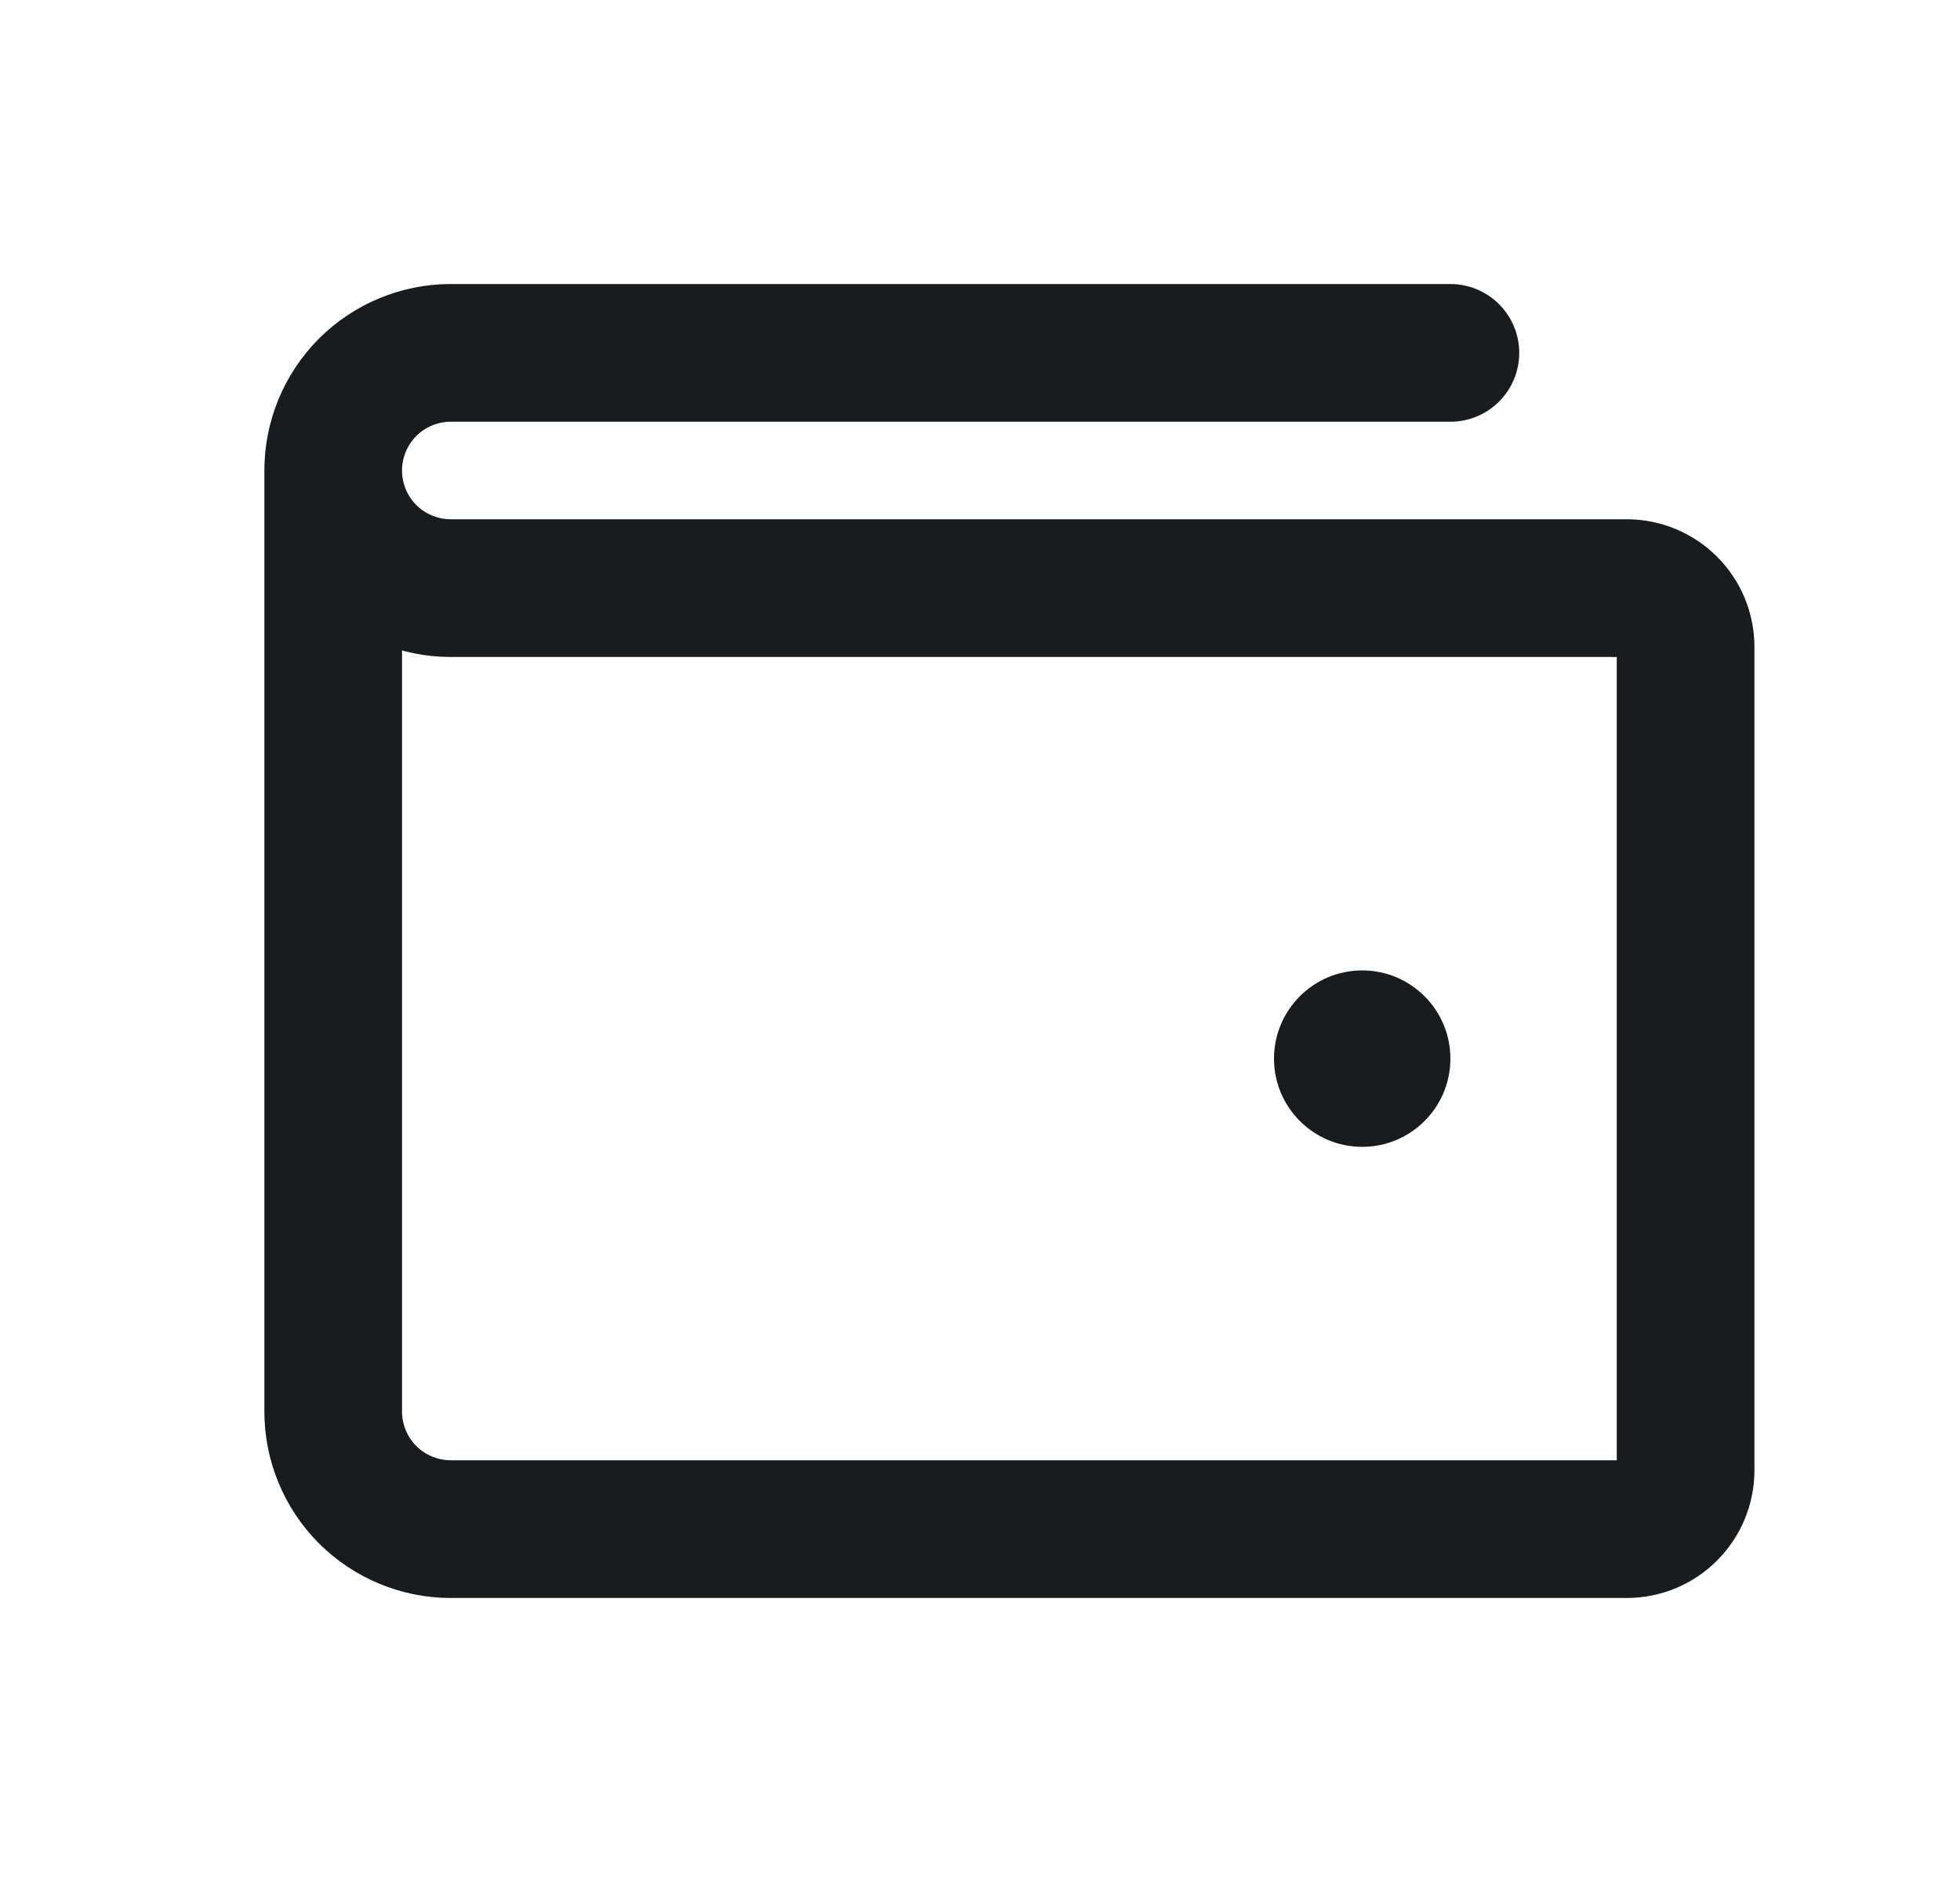
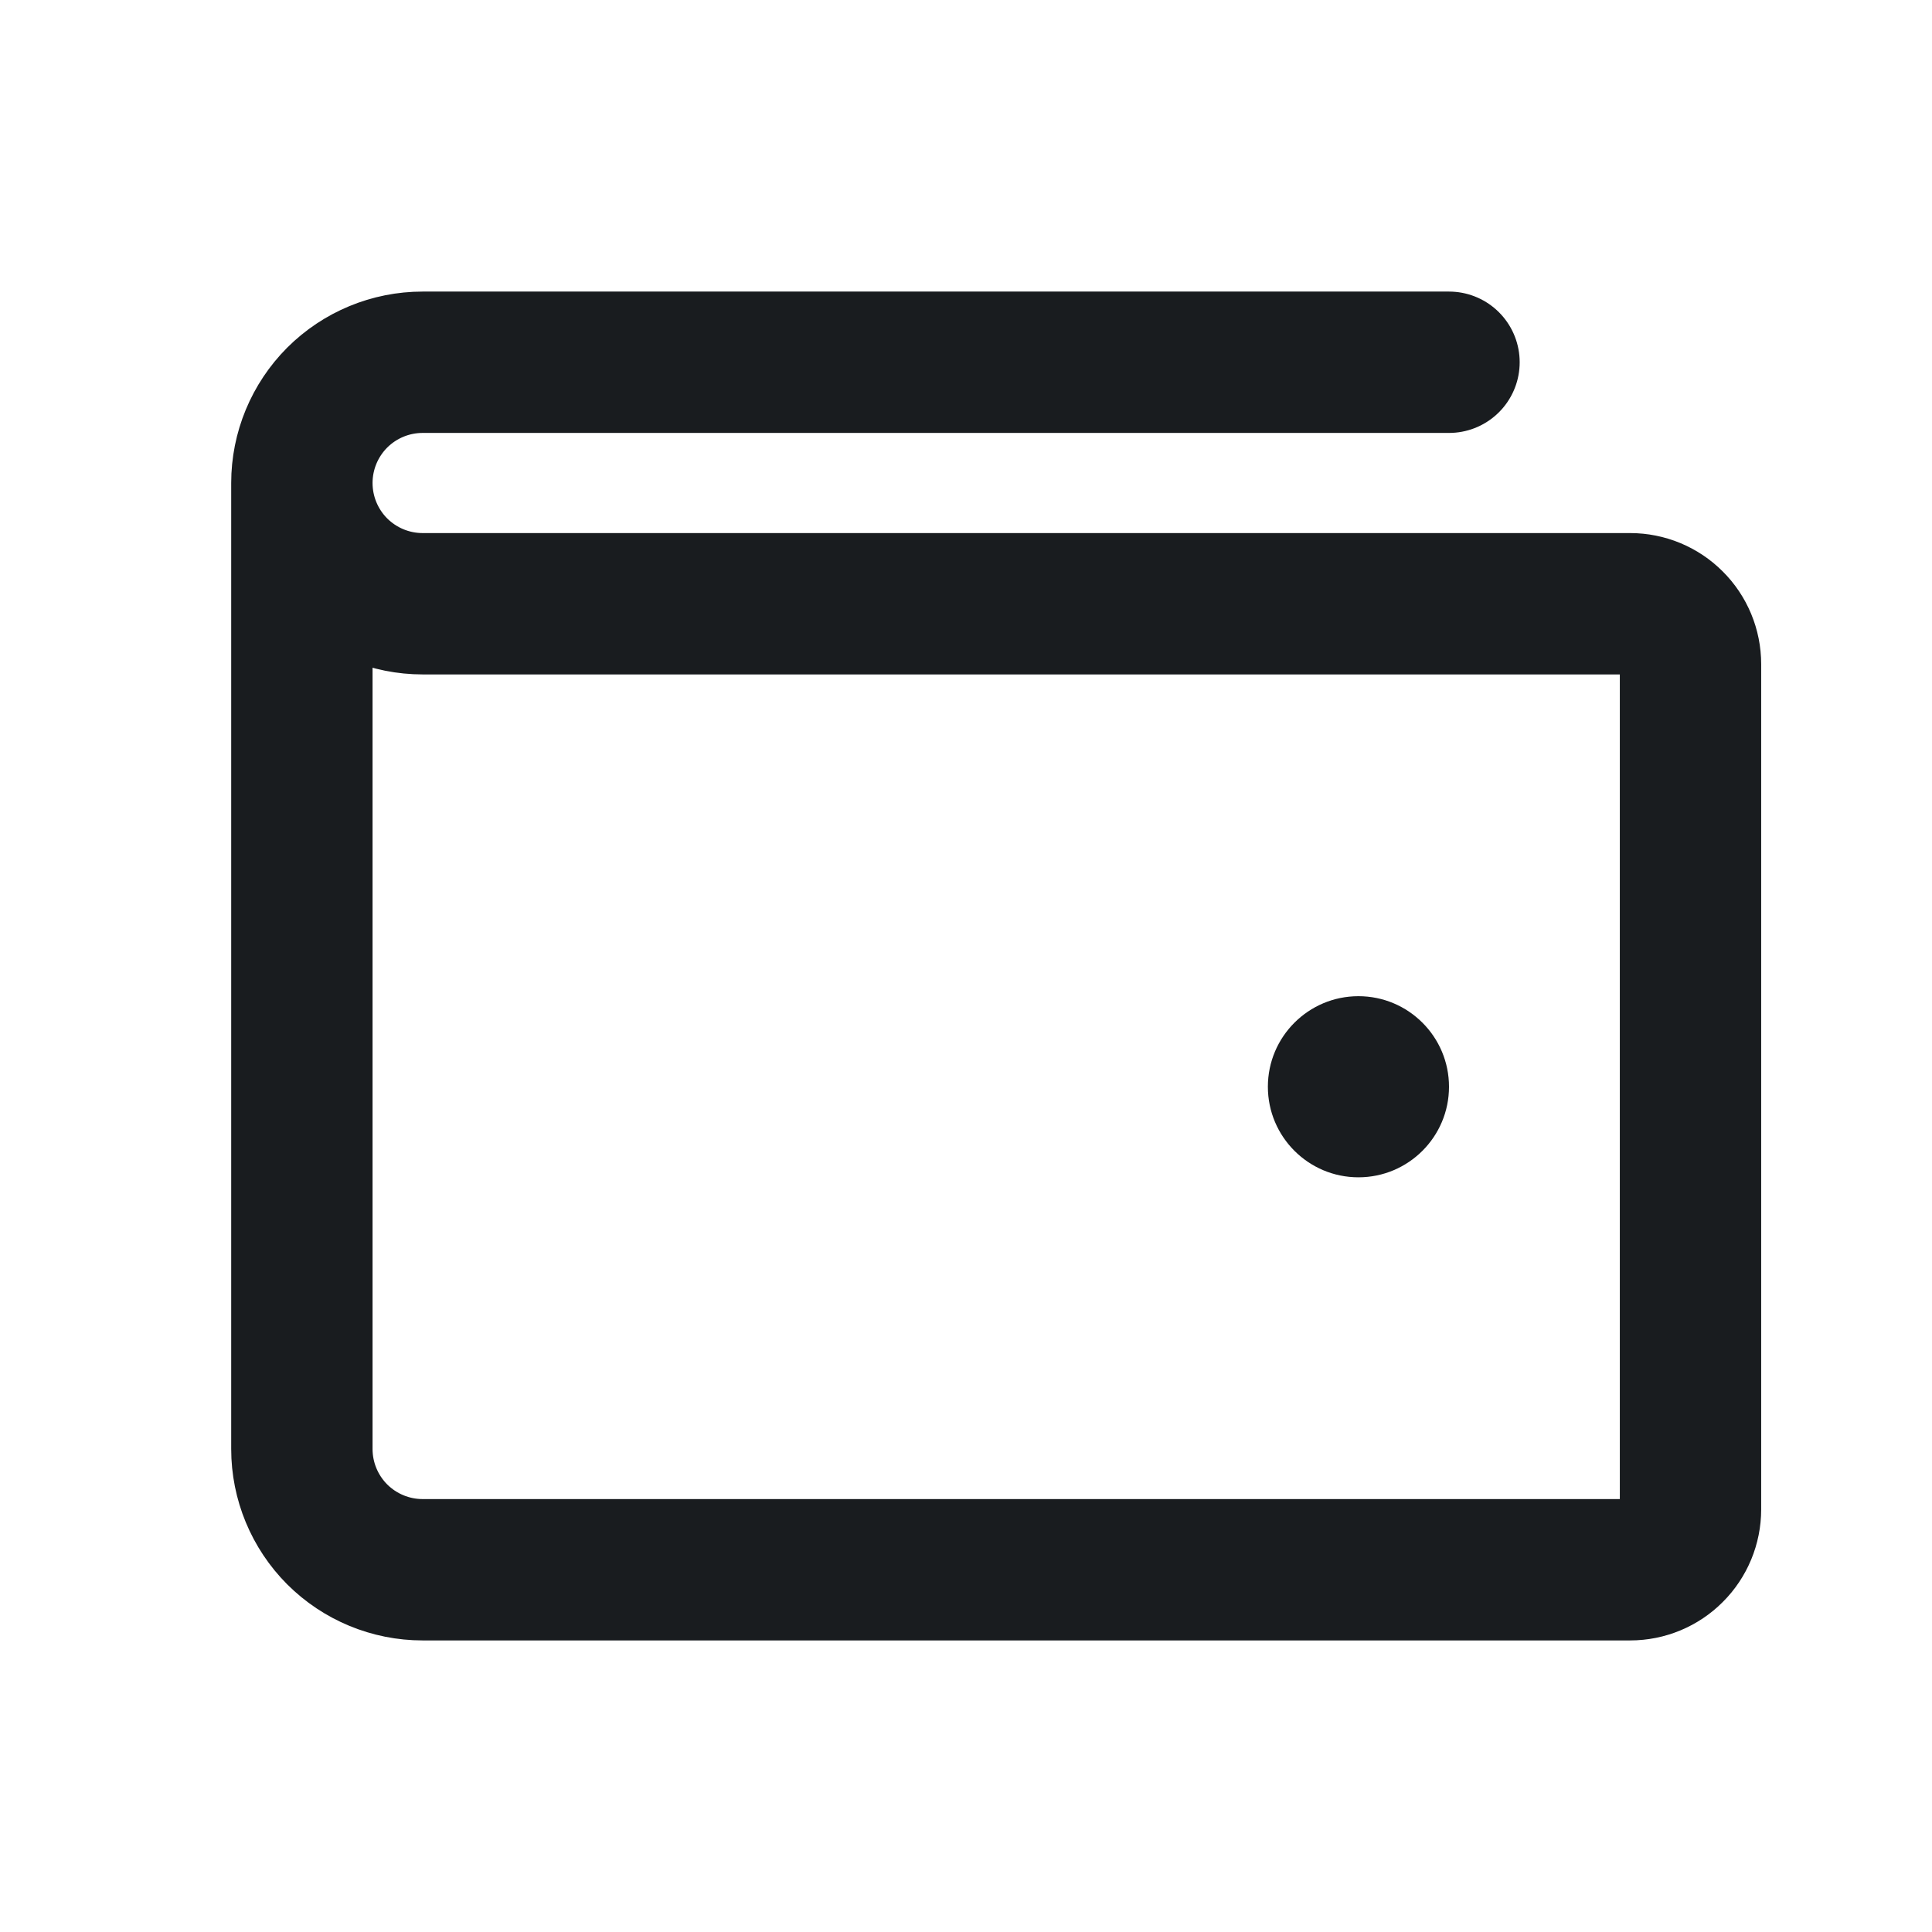
- <svg xmlns="http://www.w3.org/2000/svg" width="25" height="24" viewBox="0 0 25 24" fill="none">
-   <path d="M4.25 6V18C4.25 18.398 4.408 18.779 4.689 19.061C4.971 19.342 5.352 19.5 5.75 19.5H20.75C20.949 19.5 21.14 19.421 21.28 19.28C21.421 19.14 21.5 18.949 21.5 18.75V8.25C21.5 8.051 21.421 7.86 21.28 7.72C21.14 7.579 20.949 7.5 20.75 7.5H5.75C5.352 7.5 4.971 7.342 4.689 7.061C4.408 6.779 4.25 6.398 4.25 6ZM4.25 6C4.25 5.602 4.408 5.221 4.689 4.939C4.971 4.658 5.352 4.5 5.75 4.5H18.5" stroke="#191C1F" stroke-width="1.756" stroke-linecap="round" stroke-linejoin="round" />
-   <path d="M17.375 14.625C17.996 14.625 18.5 14.121 18.5 13.5C18.5 12.879 17.996 12.375 17.375 12.375C16.754 12.375 16.25 12.879 16.25 13.5C16.25 14.121 16.754 14.625 17.375 14.625Z" fill="#191C1F" />
+ <svg xmlns="http://www.w3.org/2000/svg" width="24" height="24" viewBox="0 0 24 24" fill="none">
+   <path d="M3.75 6V18C3.75 18.398 3.908 18.779 4.189 19.061C4.471 19.342 4.852 19.5 5.25 19.5H20.25C20.449 19.5 20.64 19.421 20.78 19.28C20.921 19.14 21 18.949 21 18.75V8.25C21 8.051 20.921 7.86 20.78 7.72C20.64 7.579 20.449 7.5 20.25 7.5H5.25C4.852 7.5 4.471 7.342 4.189 7.061C3.908 6.779 3.75 6.398 3.75 6ZM3.75 6C3.75 5.602 3.908 5.221 4.189 4.939C4.471 4.658 4.852 4.5 5.25 4.5H18" stroke="#191C1F" stroke-width="1.756" stroke-linecap="round" stroke-linejoin="round" />
+   <path d="M16.875 14.625C17.496 14.625 18 14.121 18 13.5C18 12.879 17.496 12.375 16.875 12.375C16.254 12.375 15.75 12.879 15.75 13.5C15.75 14.121 16.254 14.625 16.875 14.625Z" fill="#191C1F" />
</svg>
